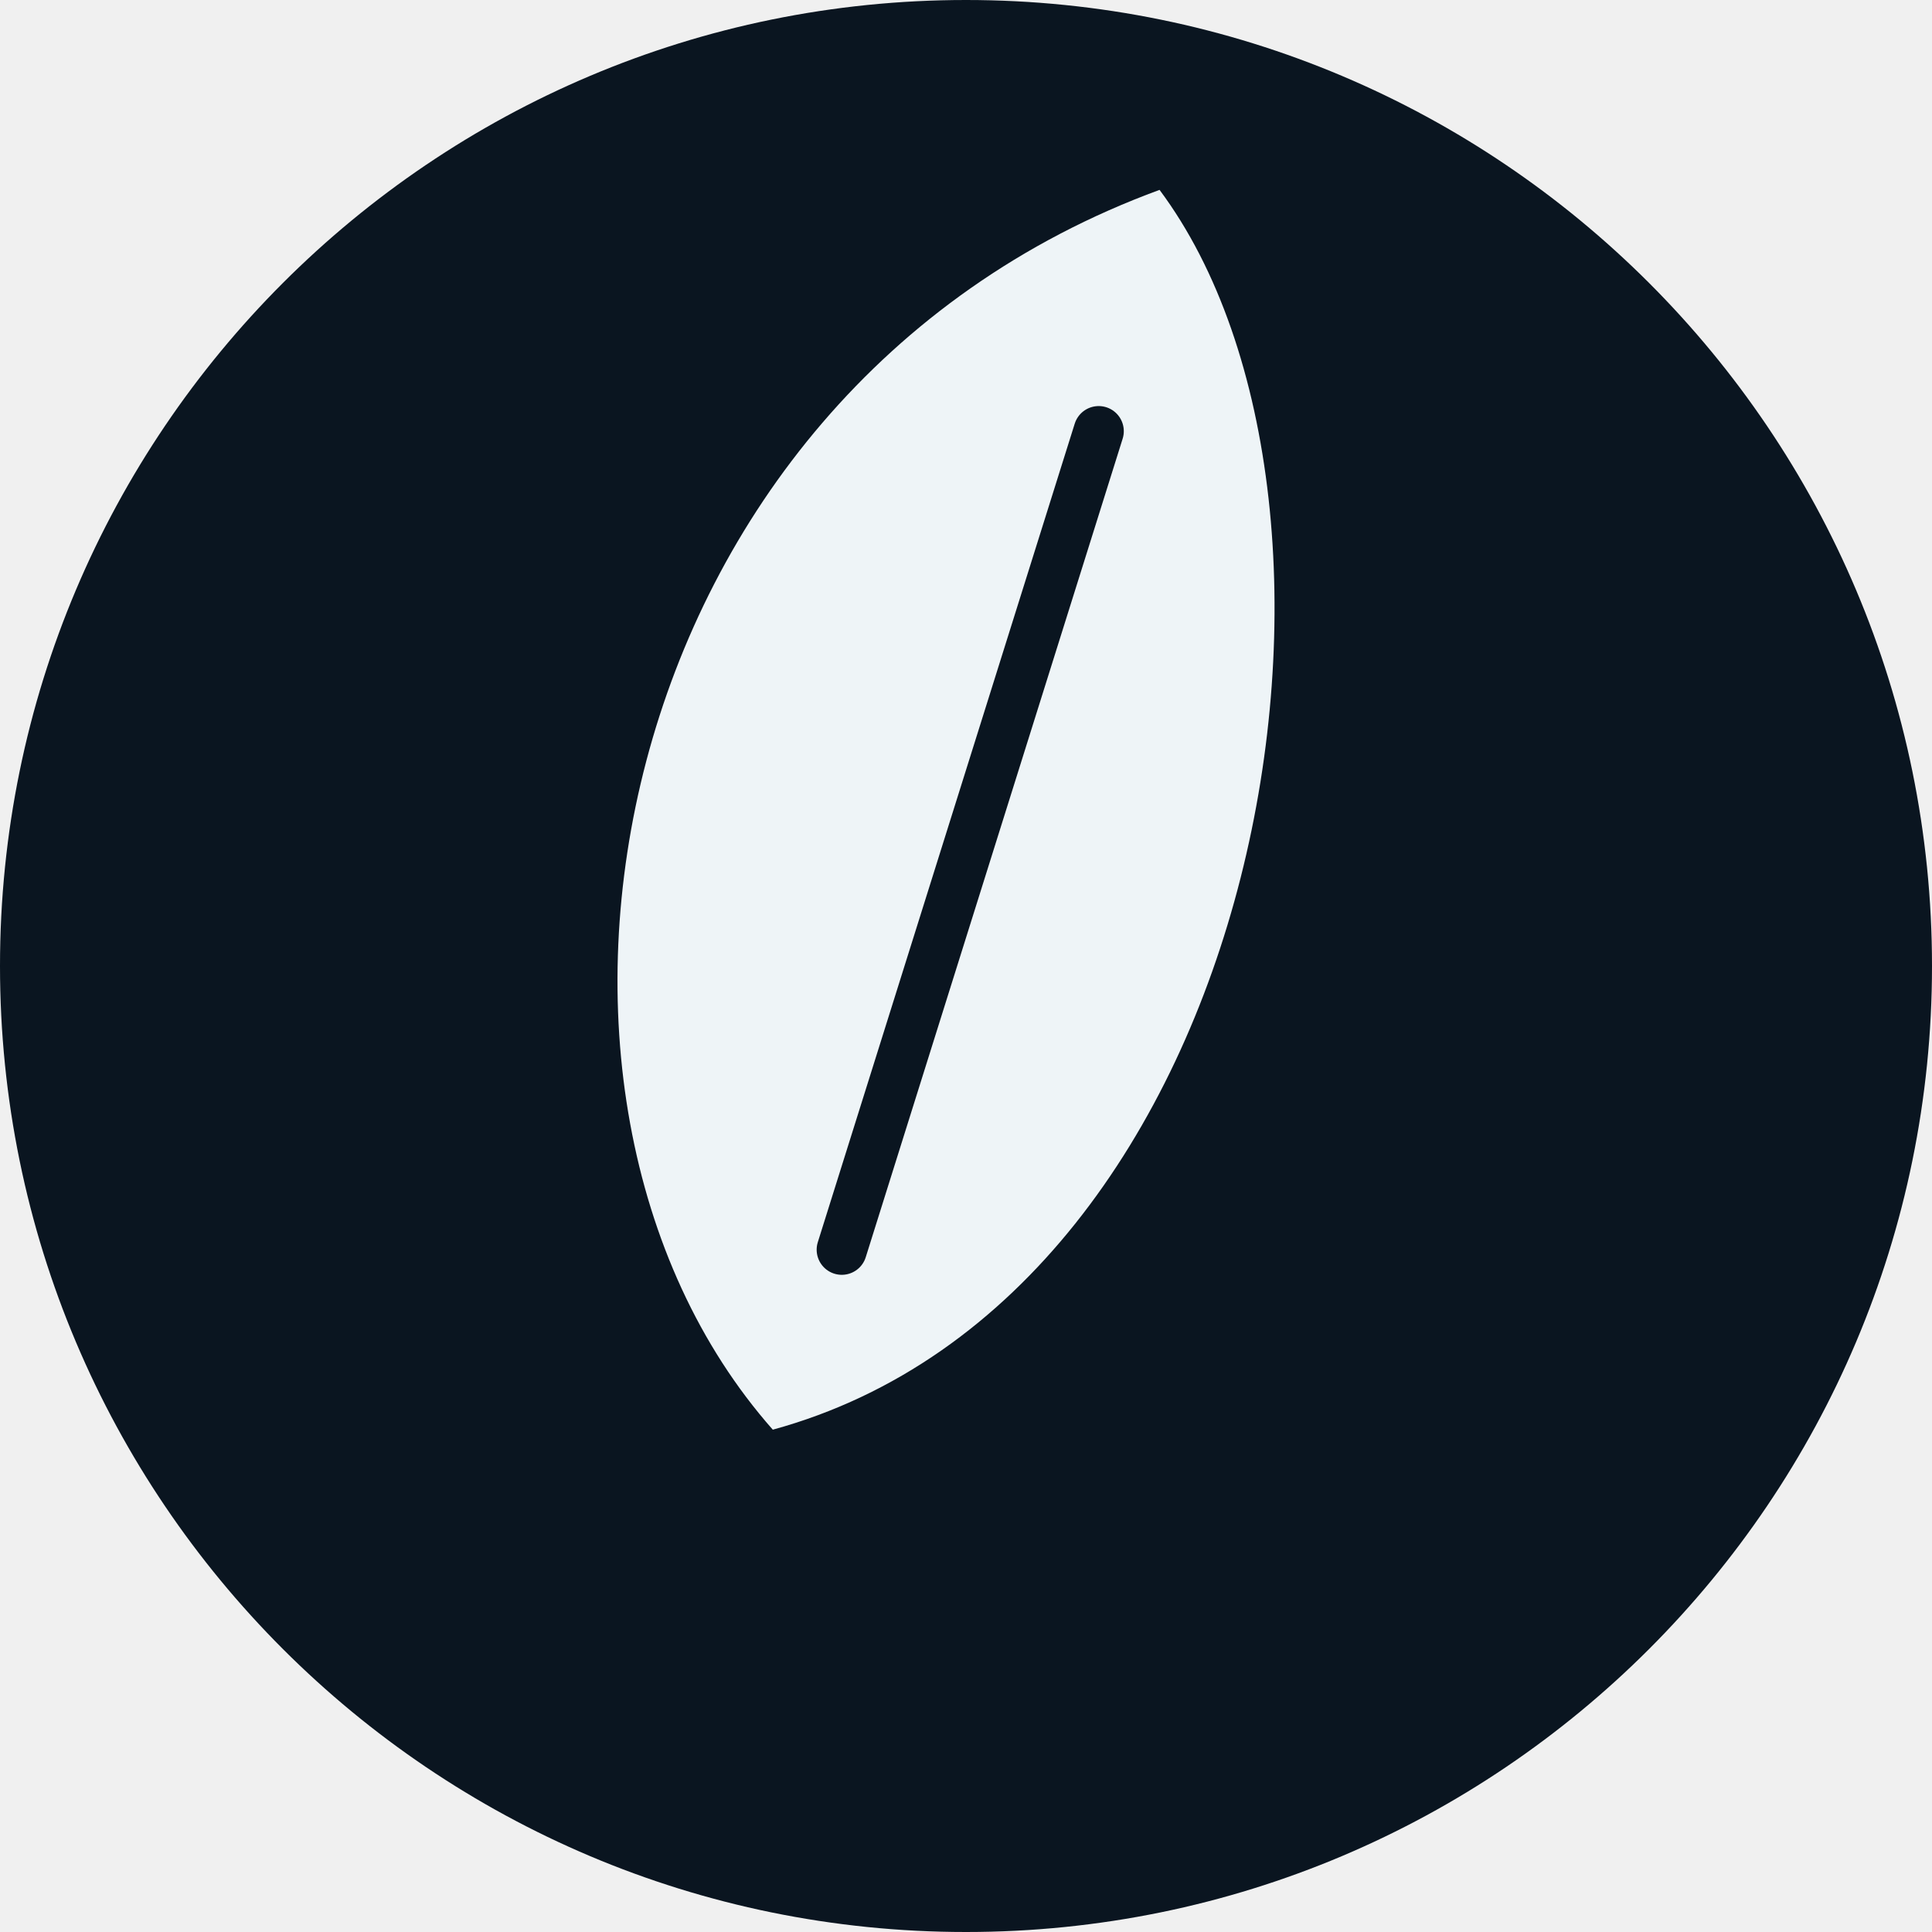
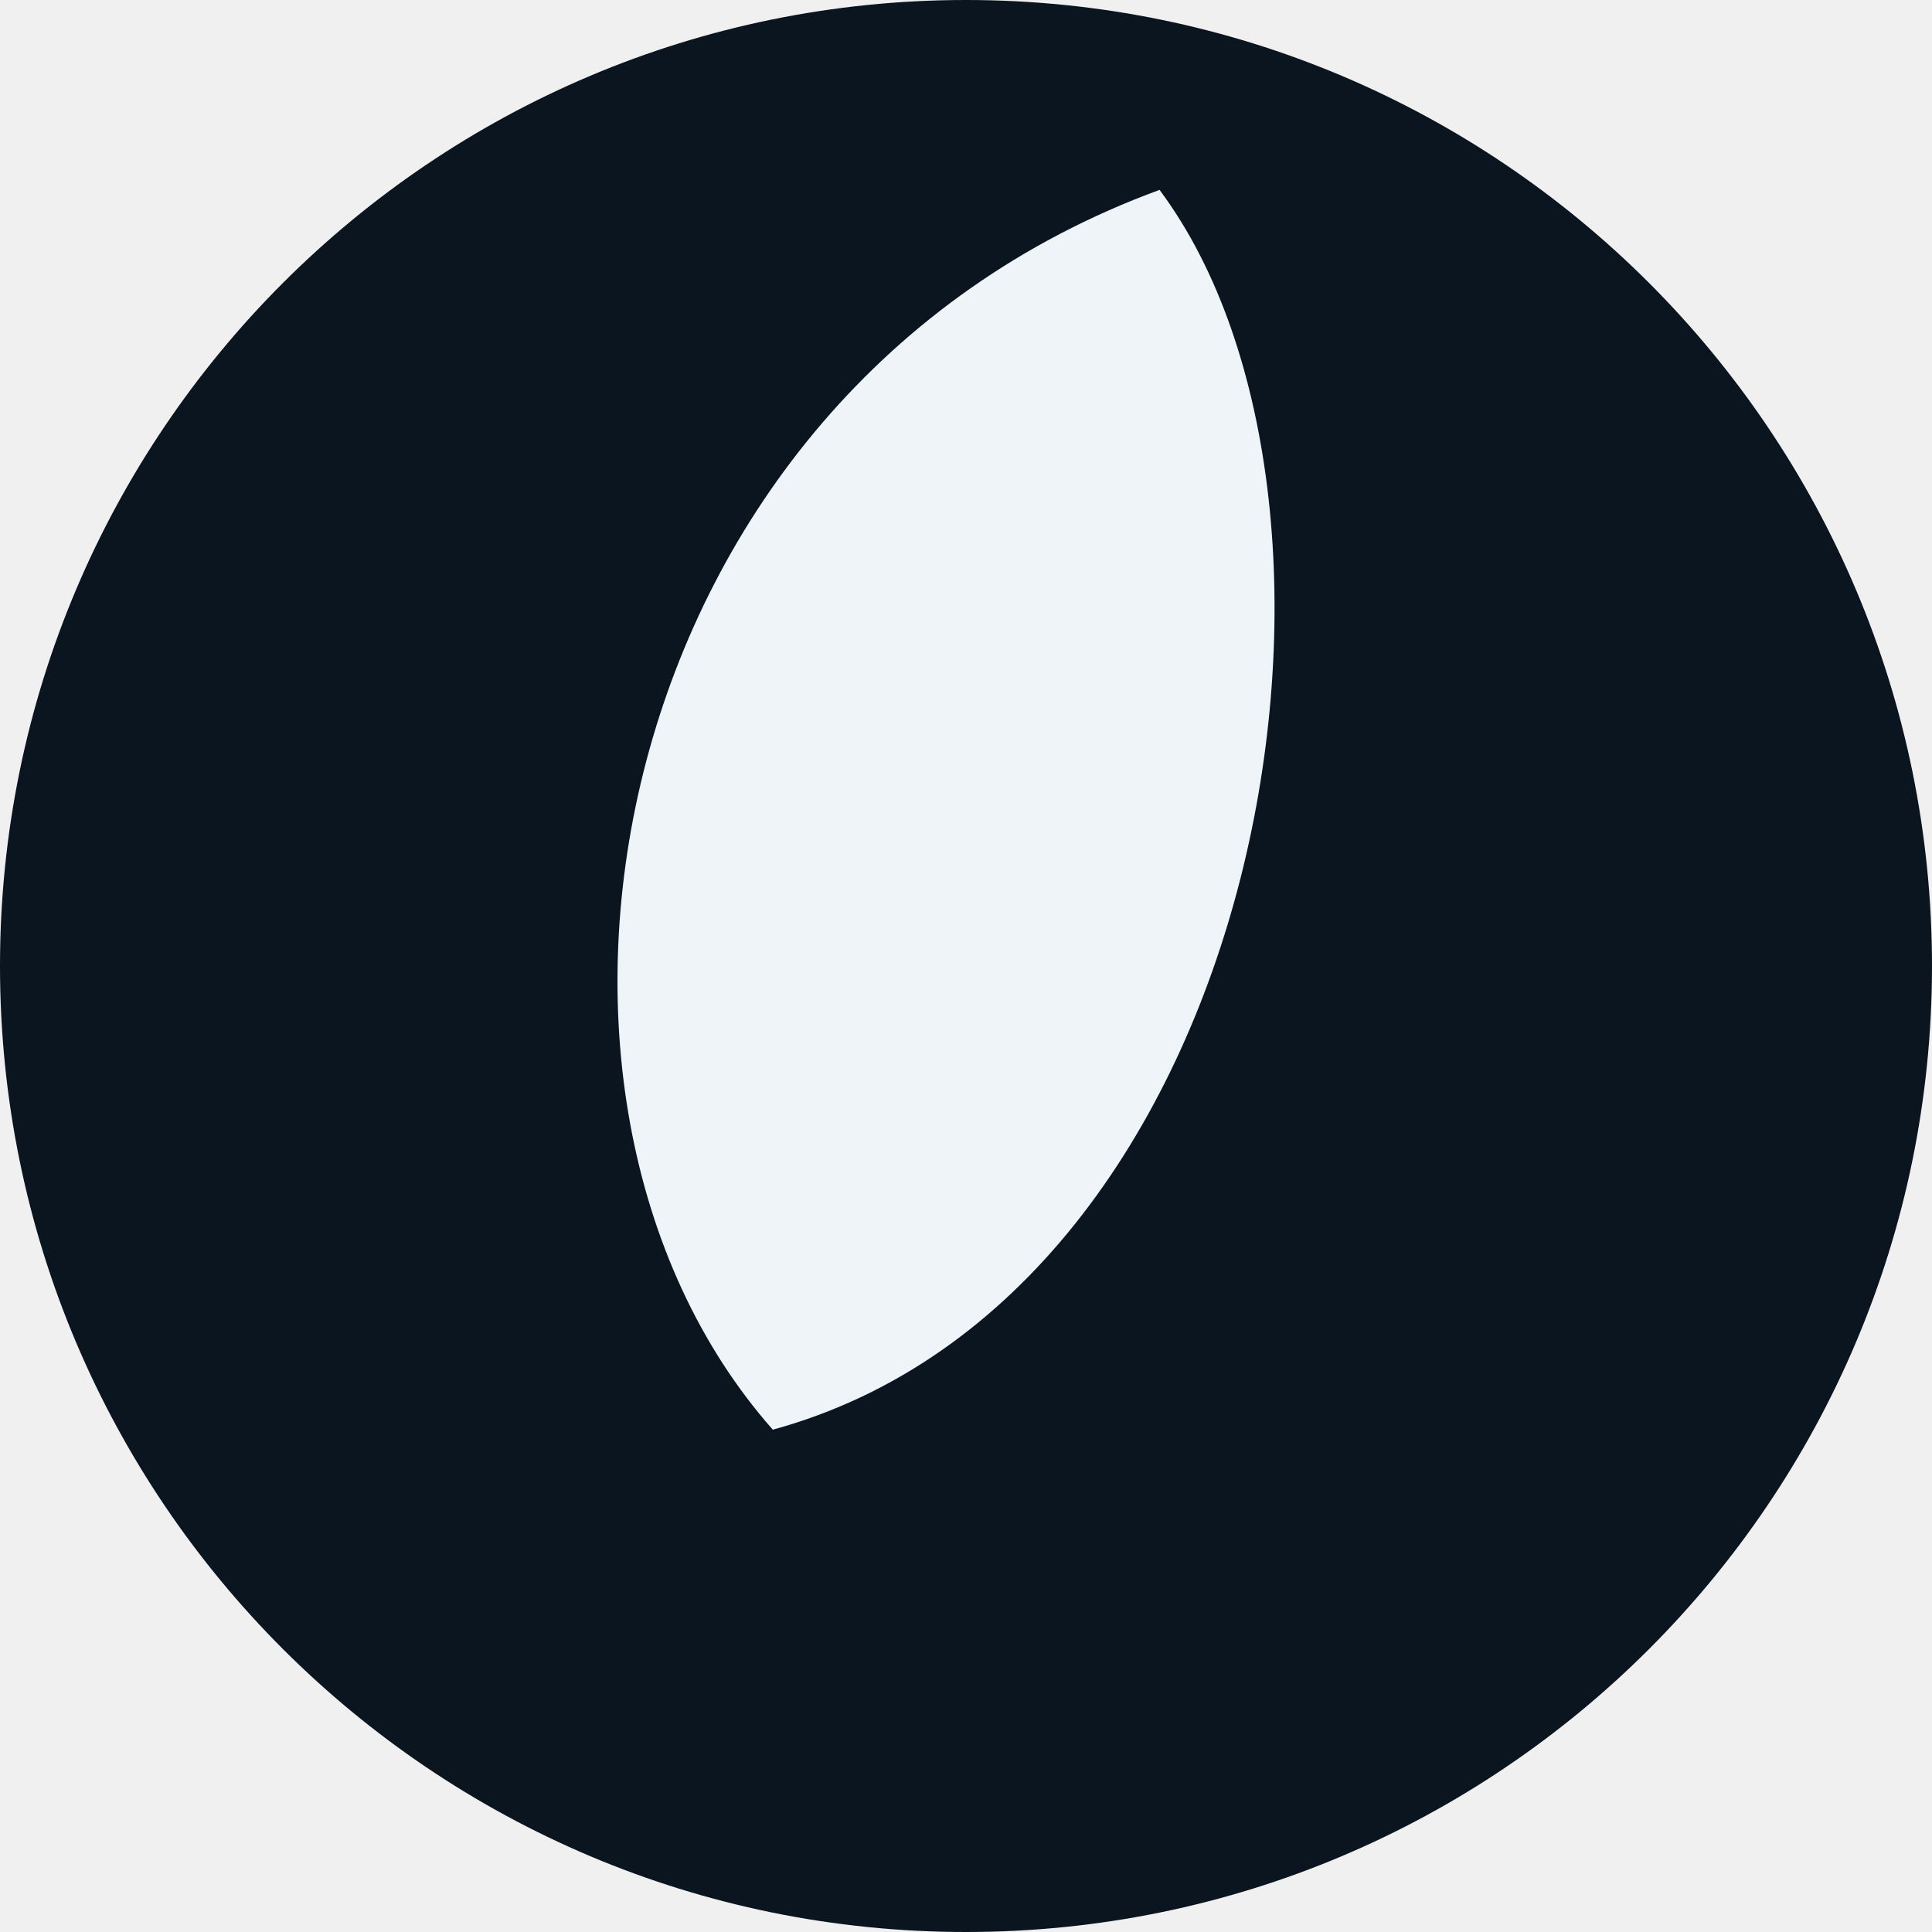
<svg xmlns="http://www.w3.org/2000/svg" viewBox="0 0 100 100">
  <circle cx="50.0" cy="50.0" r="50.0" fill="#0A1520" />
-   <g transform="translate(40.0 74.0) rotate(-22)">
-     <mask id="hl-leaf-1" maskUnits="userSpaceOnUse" x="-100" y="-100" width="200" height="200">
-       <rect x="-100" y="-100" width="200" height="200" fill="white" />
-       <path d="M6.80 -7.30 L35.00 -41.60" fill="none" stroke="black" stroke-width="2.60" stroke-linecap="round" />
-     </mask>
-     <path d="M0 0 C -7.7 -21.8 11.9 -53.0 42.6 -52.0 C 47.8 -32.2 26.4 3.1 0 0 Z" fill="#EEF4F7" mask="url(#hl-leaf-1)" />
-   </g>
+   <path transform="translate(40.0 74.0) rotate(-22)" d="M0 0 C -7.7 -21.8 11.9 -53.0 42.6 -52.0 C 47.8 -32.2 26.4 3.1 0 0 Z" fill="#EEF4F7" />
</svg>
